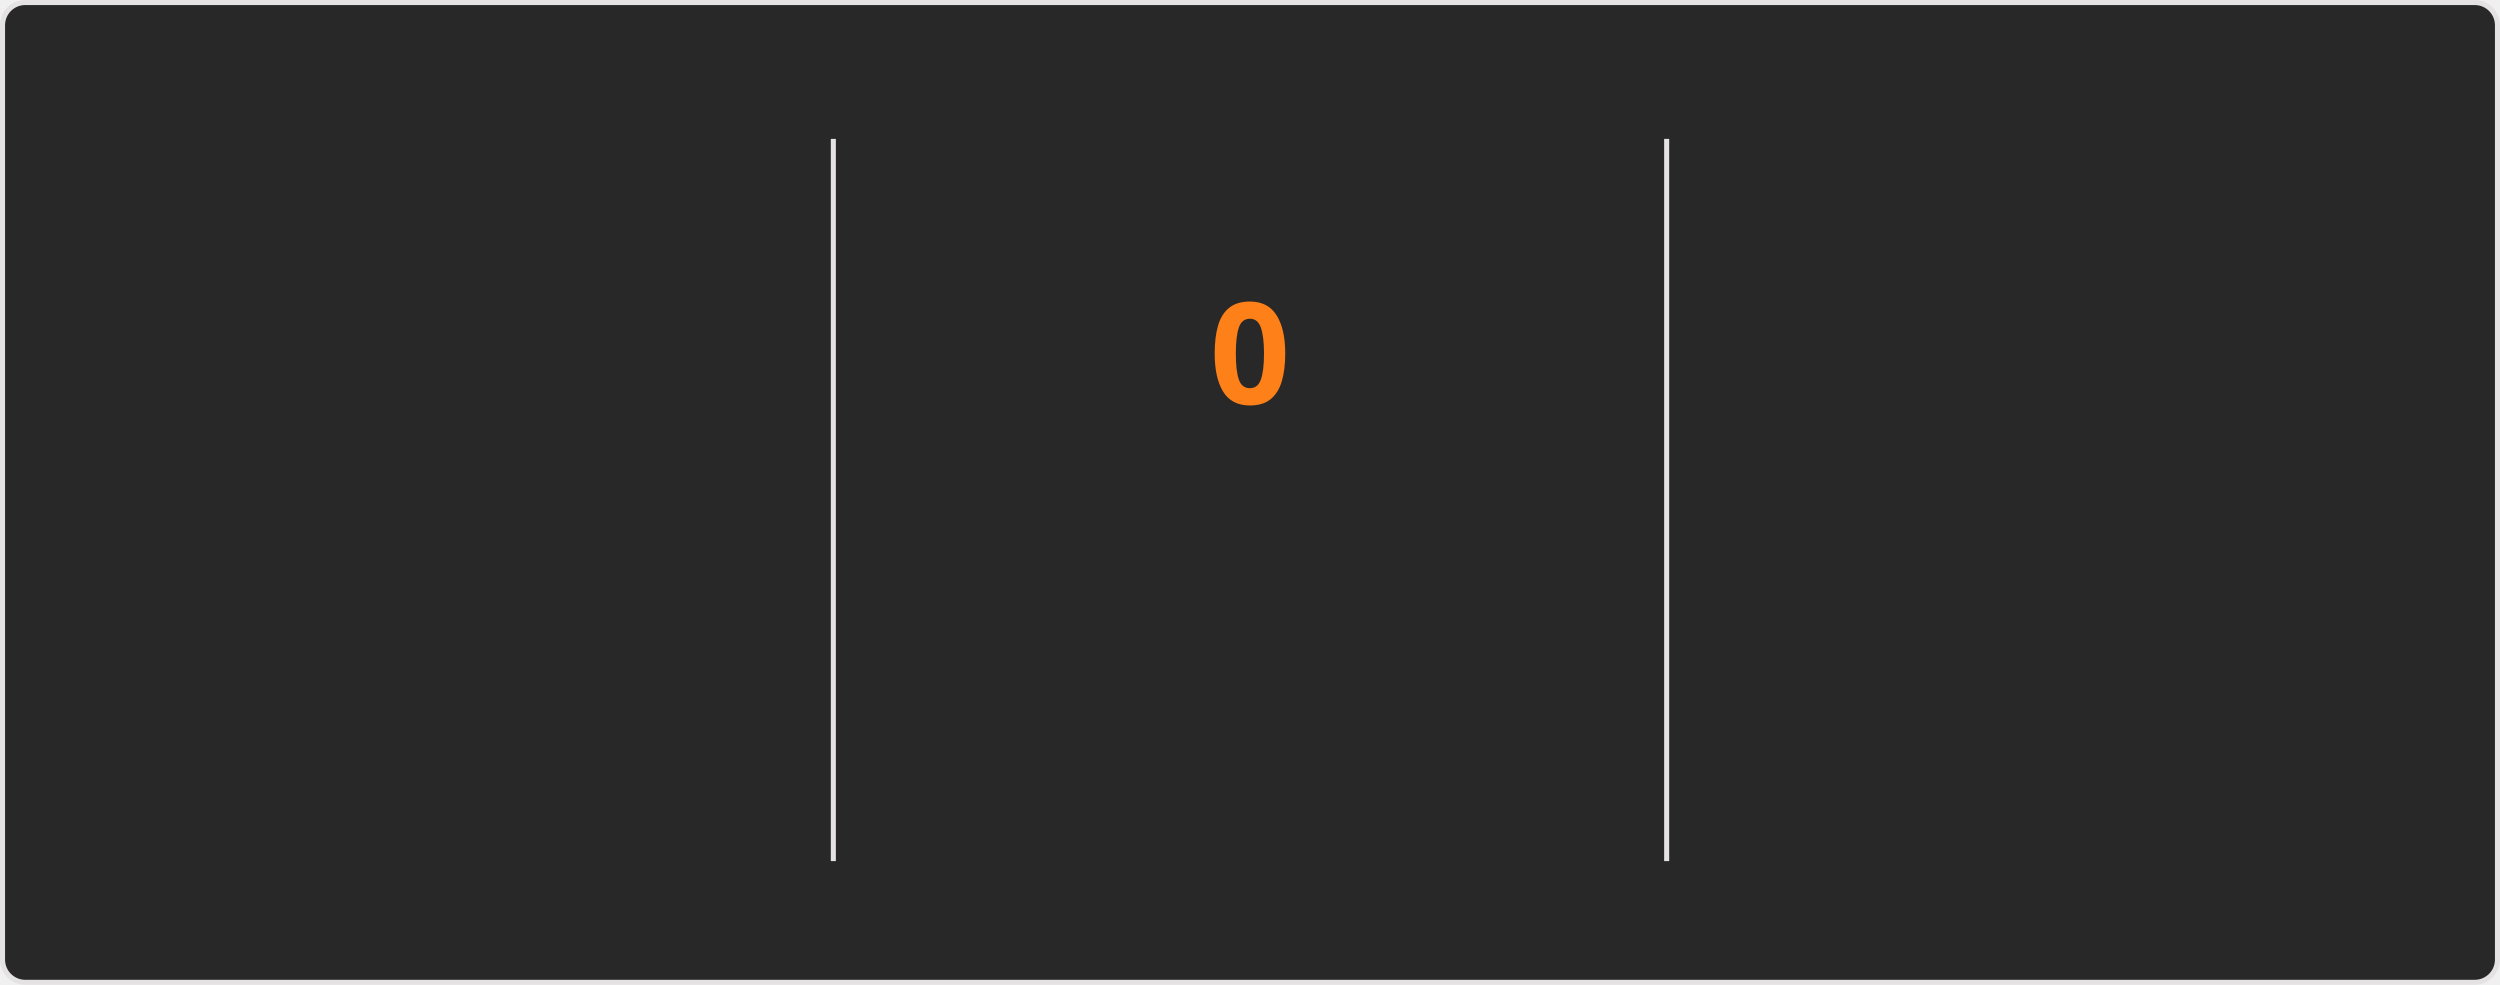
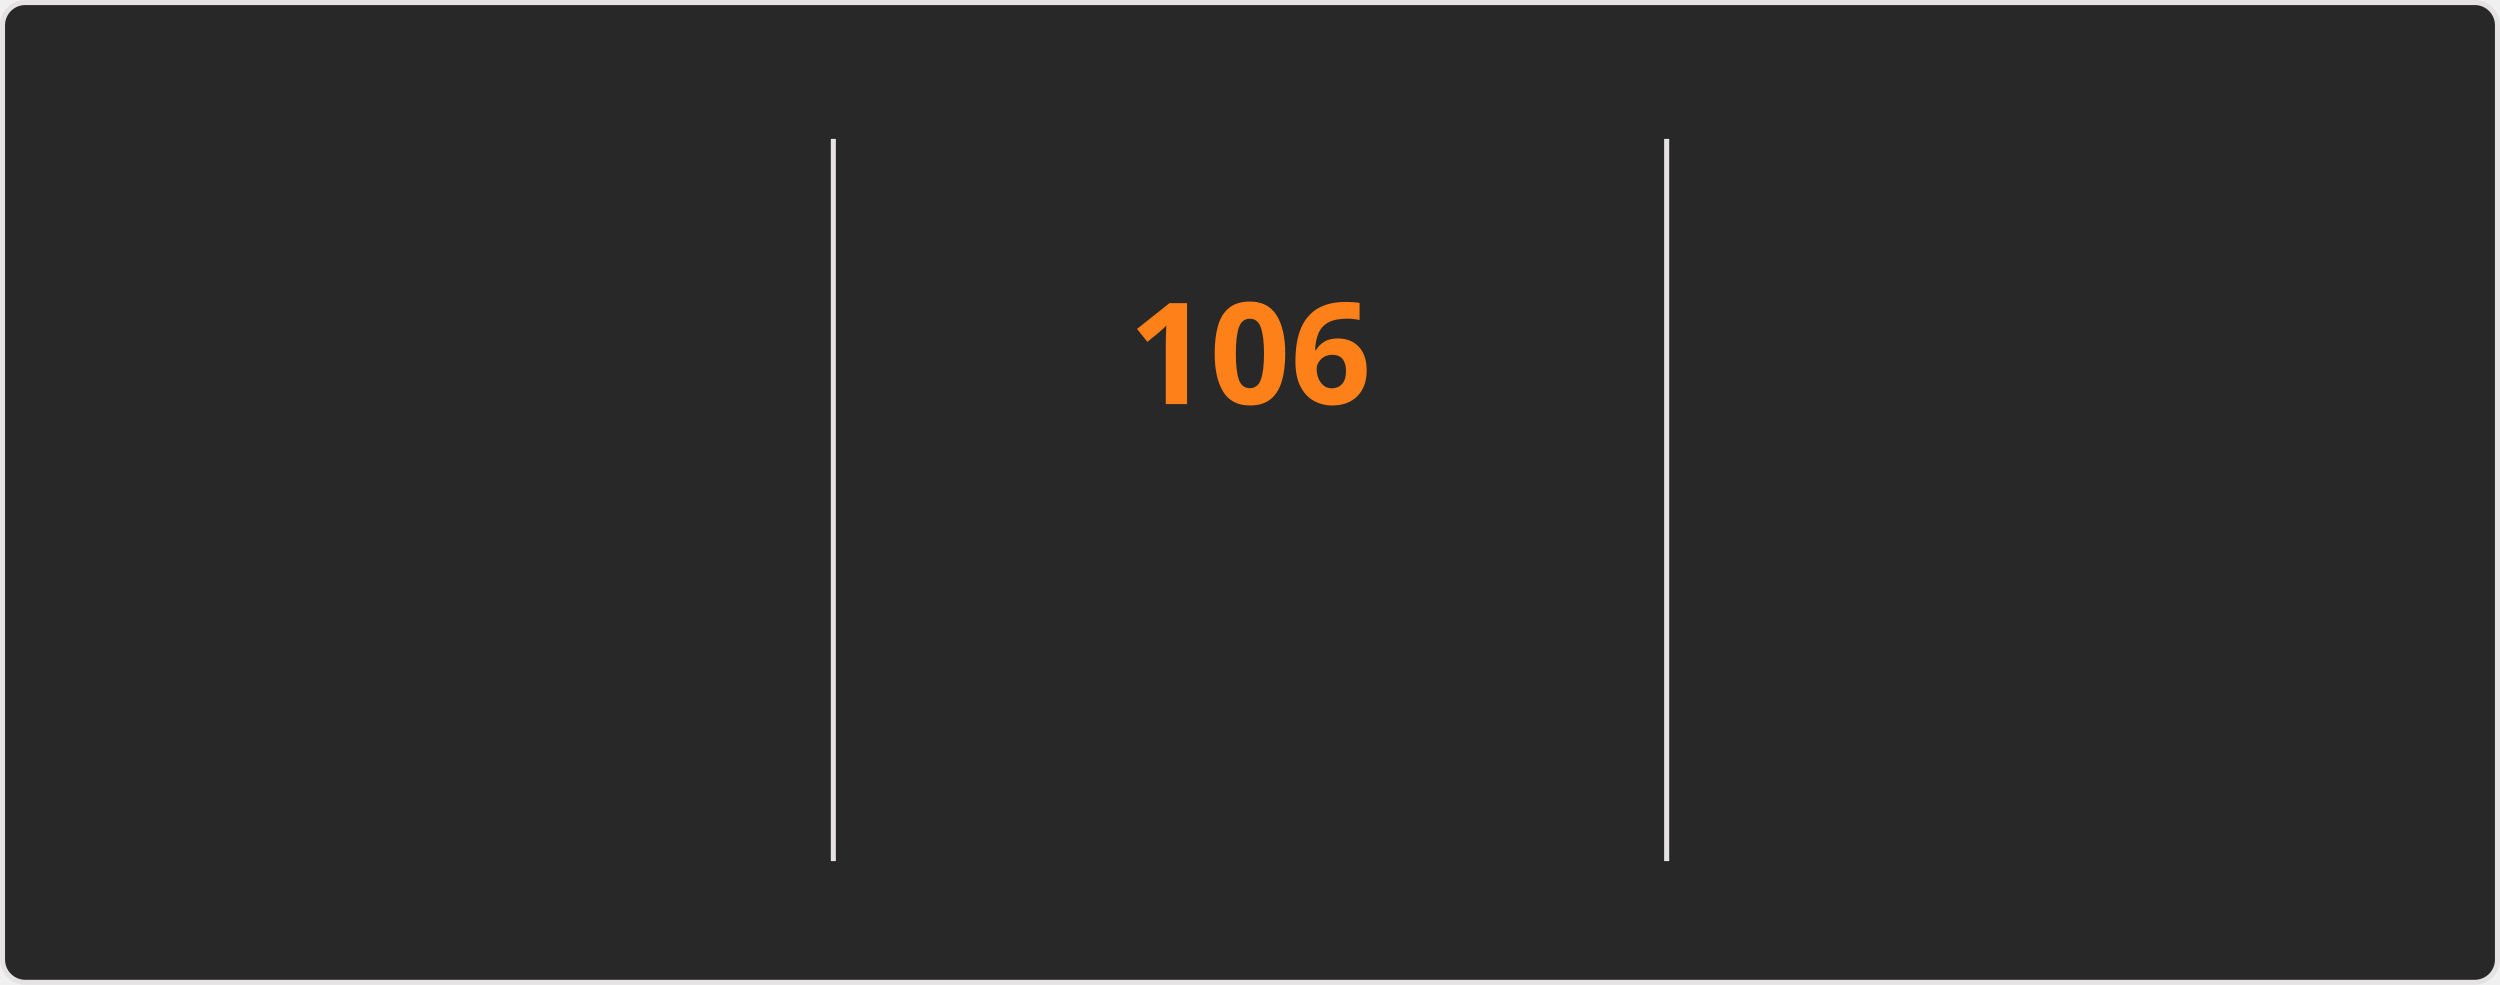
<svg xmlns="http://www.w3.org/2000/svg" style="isolation: isolate" viewBox="0 0 495 195" width="495px" height="195px" direction="ltr">
  <style>
    @keyframes currstreak {
      0% { font-size: 3px; opacity: 0.2; }
      80% { font-size: 34px; opacity: 1; }
      100% { font-size: 28px; opacity: 1; }
    }
    @keyframes fadein {
      0% { opacity: 0; }
      100% { opacity: 1; }
    }
    .big-number {
      font-family: "Segoe UI", Ubuntu, sans-serif;
      font-weight: 700;
      font-size: 28px;
      fill: #fabd2f;
    }
    .label {
      font-family: "Segoe UI", Ubuntu, sans-serif;
      font-weight: 400;
      font-size: 14px;
      fill: #fabd2f;
    }
    .range-text {
      font-family: "Segoe UI", Ubuntu, sans-serif;
      font-weight: 400;
      font-size: 12px;
      fill: #8ec07c;
    }
    .current-streak-num {
      font-family: "Segoe UI", Ubuntu, sans-serif;
      font-weight: 700;
      font-size: 28px;
      fill: #fe8019;
    }</style>
  <defs>
    <clipPath id="outer_rectangle">
      <rect width="495" height="195" rx="4.5" />
    </clipPath>
    <mask id="mask_out_ring_behind_fire">
      <rect width="495" height="195" fill="white" />
      <ellipse id="mask-ellipse" cx="247.5" cy="32" rx="13" ry="18" fill="black" />
    </mask>
  </defs>
  <g clip-path="url(#outer_rectangle)">
    <g style="isolation: isolate">
      <rect fill="#282828" rx="4.5" x="0.5" y="0.5" width="494" height="194" stroke="#e4e2e2" />
    </g>
    <g style="isolation: isolate">
      <line x1="165" y1="28" x2="165" y2="170" vector-effect="non-scaling-stroke" stroke-width="1" stroke="#e4e2e2" stroke-linejoin="miter" stroke-linecap="square" stroke-miterlimit="3" />
      <line x1="330" y1="28" x2="330" y2="170" vector-effect="non-scaling-stroke" stroke-width="1" stroke="#e4e2e2" stroke-linejoin="miter" stroke-linecap="square" stroke-miterlimit="3" />
    </g>
    <g style="isolation: isolate">
      <g transform="translate(82.5, 48)">
        <text x="0" y="32" stroke-width="0" text-anchor="middle" class="big-number" style="opacity: 0; animation: fadein 0.5s linear forwards 0.6s">
            7.3K
          </text>
      </g>
      <g transform="translate(82.5, 84)">
        <text x="0" y="32" stroke-width="0" text-anchor="middle" class="label" style="opacity: 0; animation: fadein 0.5s linear forwards 0.7s">
            Total Contributions
          </text>
      </g>
      <g transform="translate(82.5, 114)">
        <text x="0" y="32" stroke-width="0" text-anchor="middle" class="range-text" style="opacity: 0; animation: fadein 0.5s linear forwards 0.8s">
            Oct 26 - Present
          </text>
      </g>
    </g>
    <g style="isolation: isolate">
      <g mask="url(#mask_out_ring_behind_fire)">
        <circle cx="247.5" cy="71" r="40" fill="none" stroke="#fabd2f" stroke-width="5" style="opacity: 0; animation: fadein 0.5s linear forwards 0.4s" />
      </g>
      <g transform="translate(247.5, 19.5)" stroke-opacity="0" style="opacity: 0; animation: fadein 0.5s linear forwards 0.6s">
        <path d="M -12 -0.5 L 15 -0.5 L 15 23.5 L -12 23.5 L -12 -0.5 Z" fill="none" />
        <path d="M 1.5 0.67 C 1.5 0.67 2.24 3.32 2.24 5.47 C 2.24 7.53 0.89 9.2 -1.17 9.2 C -3.23 9.2 -4.79 7.53 -4.79 5.47 L -4.76 5.11 C -6.78 7.51 -8 10.62 -8 13.99 C -8 18.41 -4.42 22 0 22 C 4.42 22 8 18.41 8 13.99 C 8 8.6 5.41 3.79 1.5 0.67 Z M -0.29 19 C -2.07 19 -3.51 17.6 -3.51 15.86 C -3.51 14.24 -2.46 13.1 -0.7 12.74 C 1.07 12.38 2.9 11.53 3.92 10.16 C 4.31 11.45 4.51 12.81 4.51 14.2 C 4.51 16.85 2.36 19 -0.29 19 Z" fill="#fabd2f" stroke-opacity="0" />
      </g>
      <g transform="translate(247.5, 48)">
        <text x="0" y="32" stroke-width="0" text-anchor="middle" class="current-streak-num" style="animation: currstreak 0.6s linear forwards">
-             0
+             106
          </text>
      </g>
      <g transform="translate(247.5, 108)">
        <text x="0" y="32" stroke-width="0" text-anchor="middle" class="label" style="opacity: 0; animation: fadein 0.5s linear forwards 0.9s">
            Current Streak
          </text>
      </g>
      <g transform="translate(247.5, 145)">
        <text x="0" y="21" stroke-width="0" text-anchor="middle" class="range-text" style="opacity: 0; animation: fadein 0.5s linear forwards 0.9s">
-             0 days
+             Jul 12 - Oct 25
          </text>
      </g>
    </g>
    <g style="isolation: isolate">
      <g transform="translate(412.5, 48)">
        <text x="0" y="32" stroke-width="0" text-anchor="middle" class="big-number" style="opacity: 0; animation: fadein 0.5s linear forwards 1.2s">
-             105
+             106
          </text>
      </g>
      <g transform="translate(412.5, 84)">
        <text x="0" y="32" stroke-width="0" text-anchor="middle" class="label" style="opacity: 0; animation: fadein 0.5s linear forwards 1.3s">
            Longest Streak
          </text>
      </g>
      <g transform="translate(412.5, 114)">
        <text x="0" y="32" stroke-width="0" text-anchor="middle" class="range-text" style="opacity: 0; animation: fadein 0.5s linear forwards 1.4s">
-             Jul 12 - Oct 24
+             Jul 12 - Oct 25
          </text>
      </g>
    </g>
  </g>
</svg>
